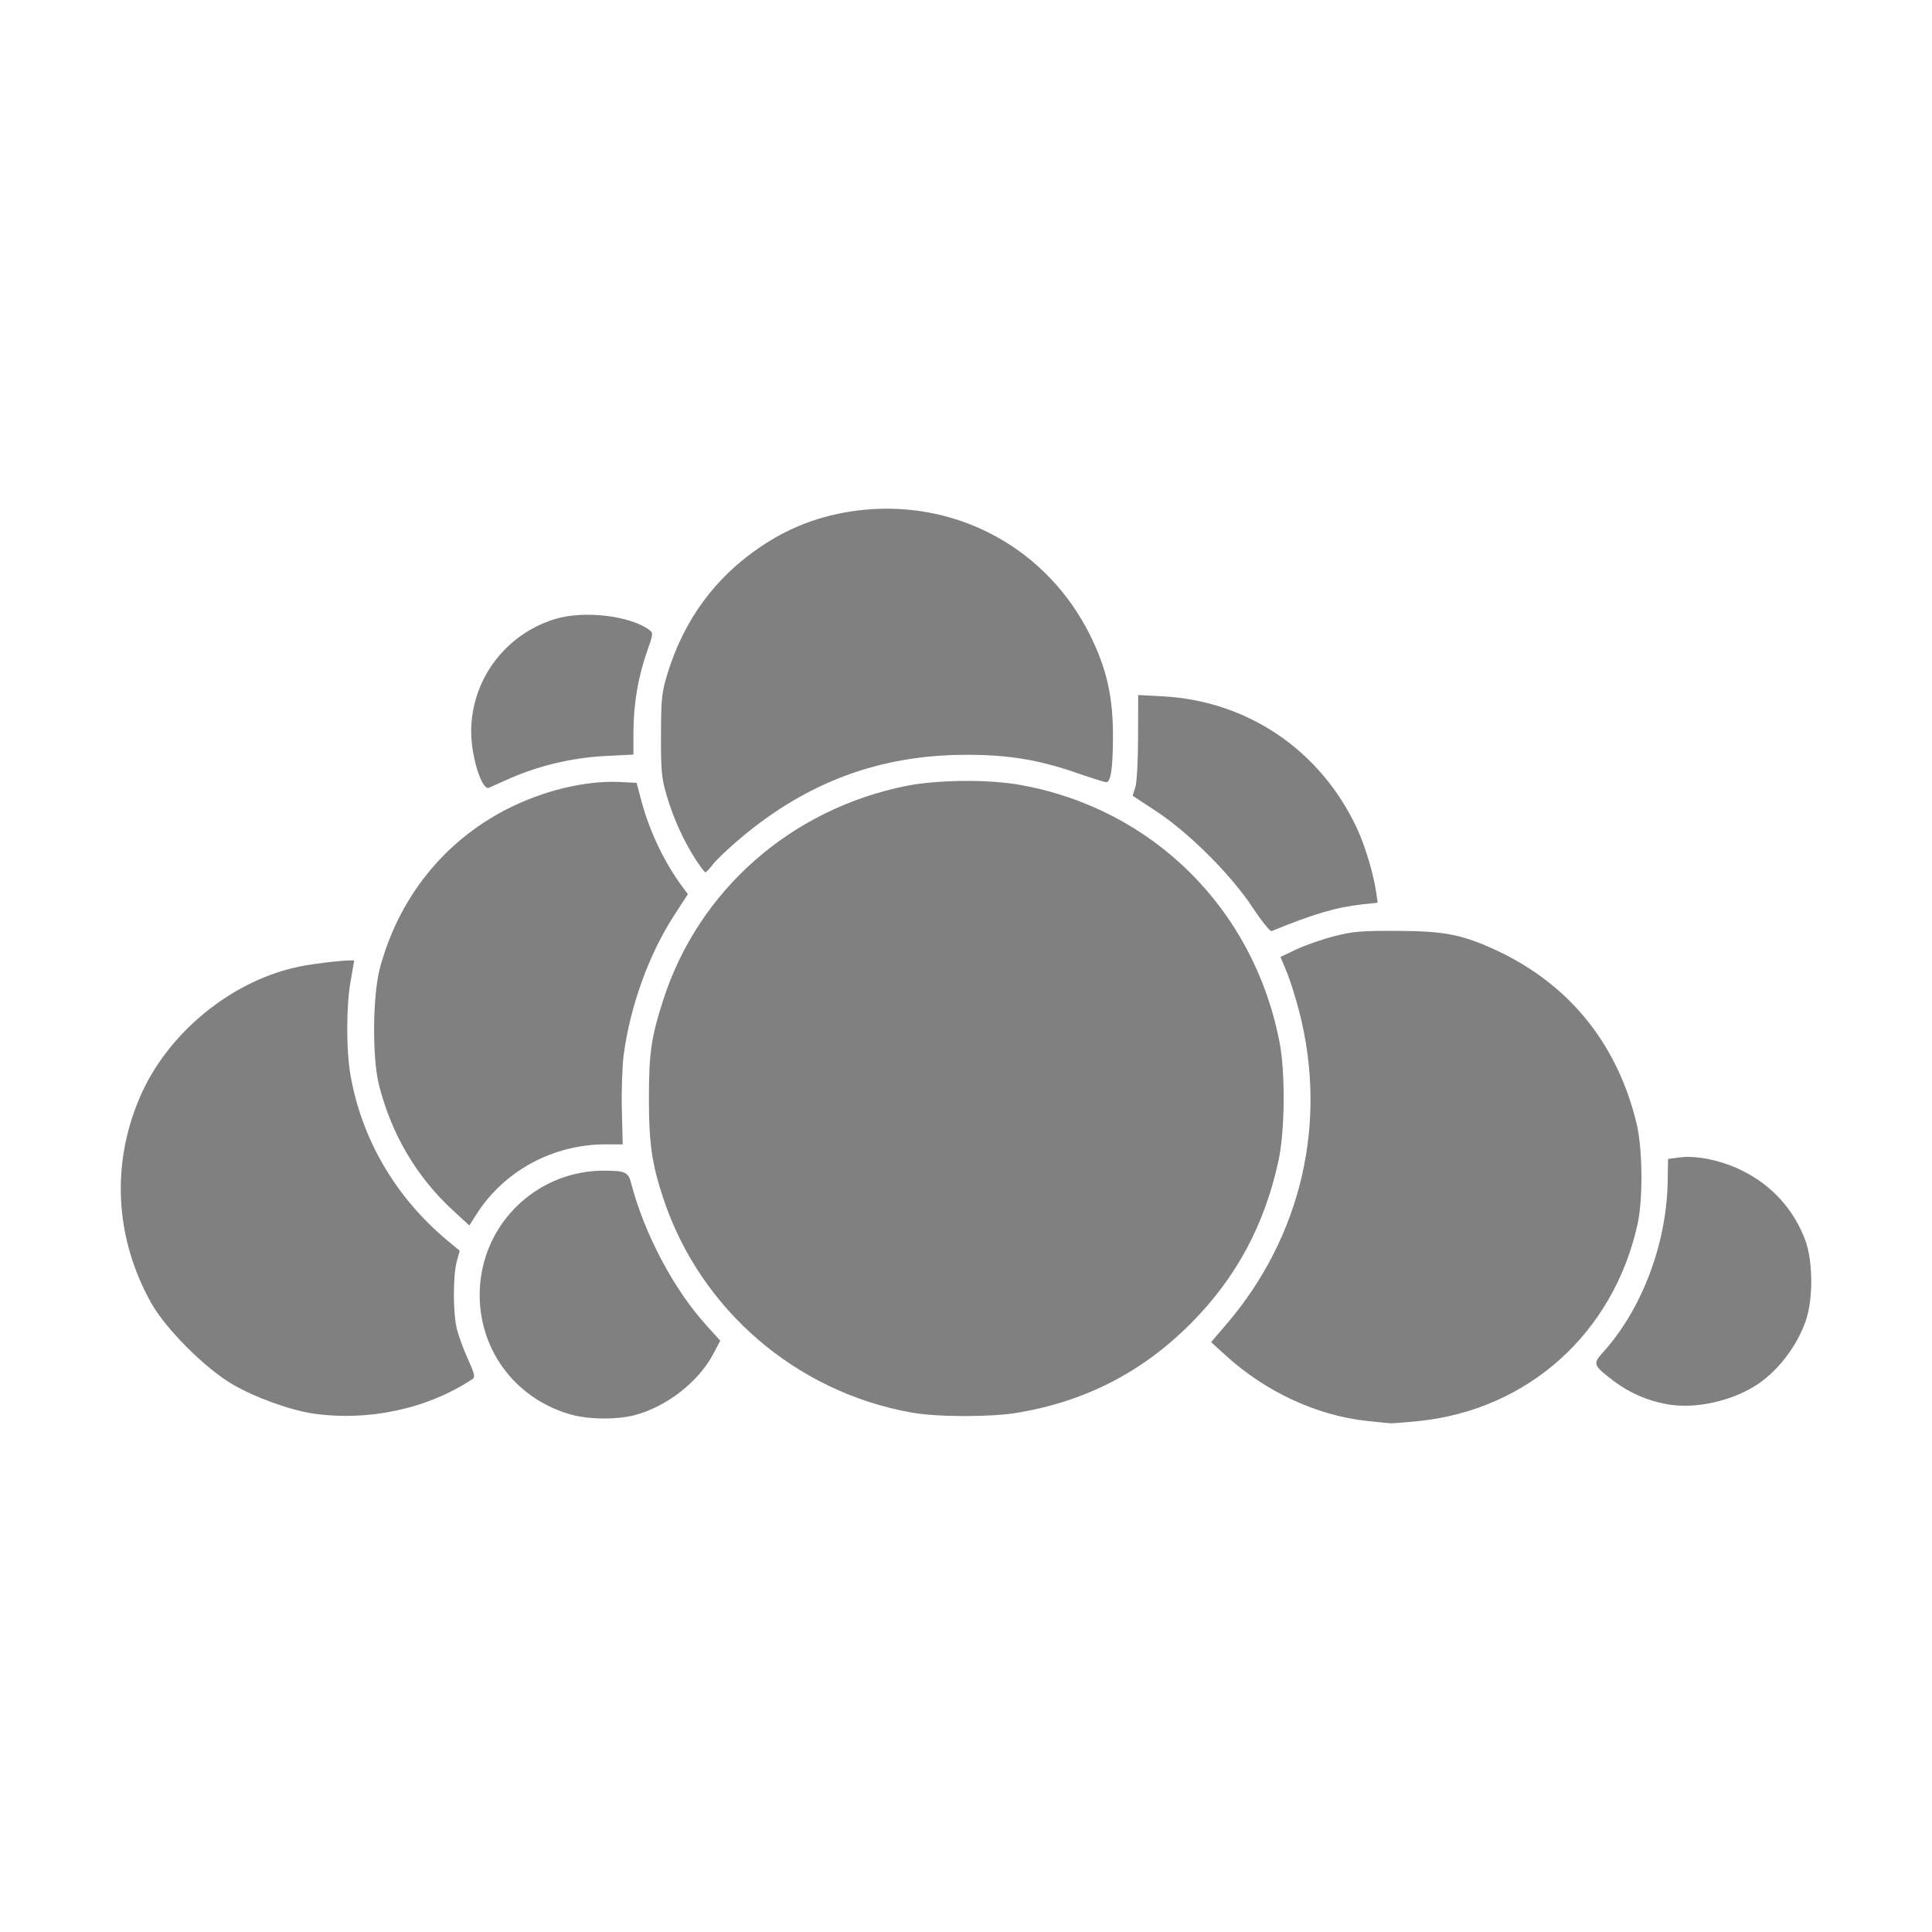
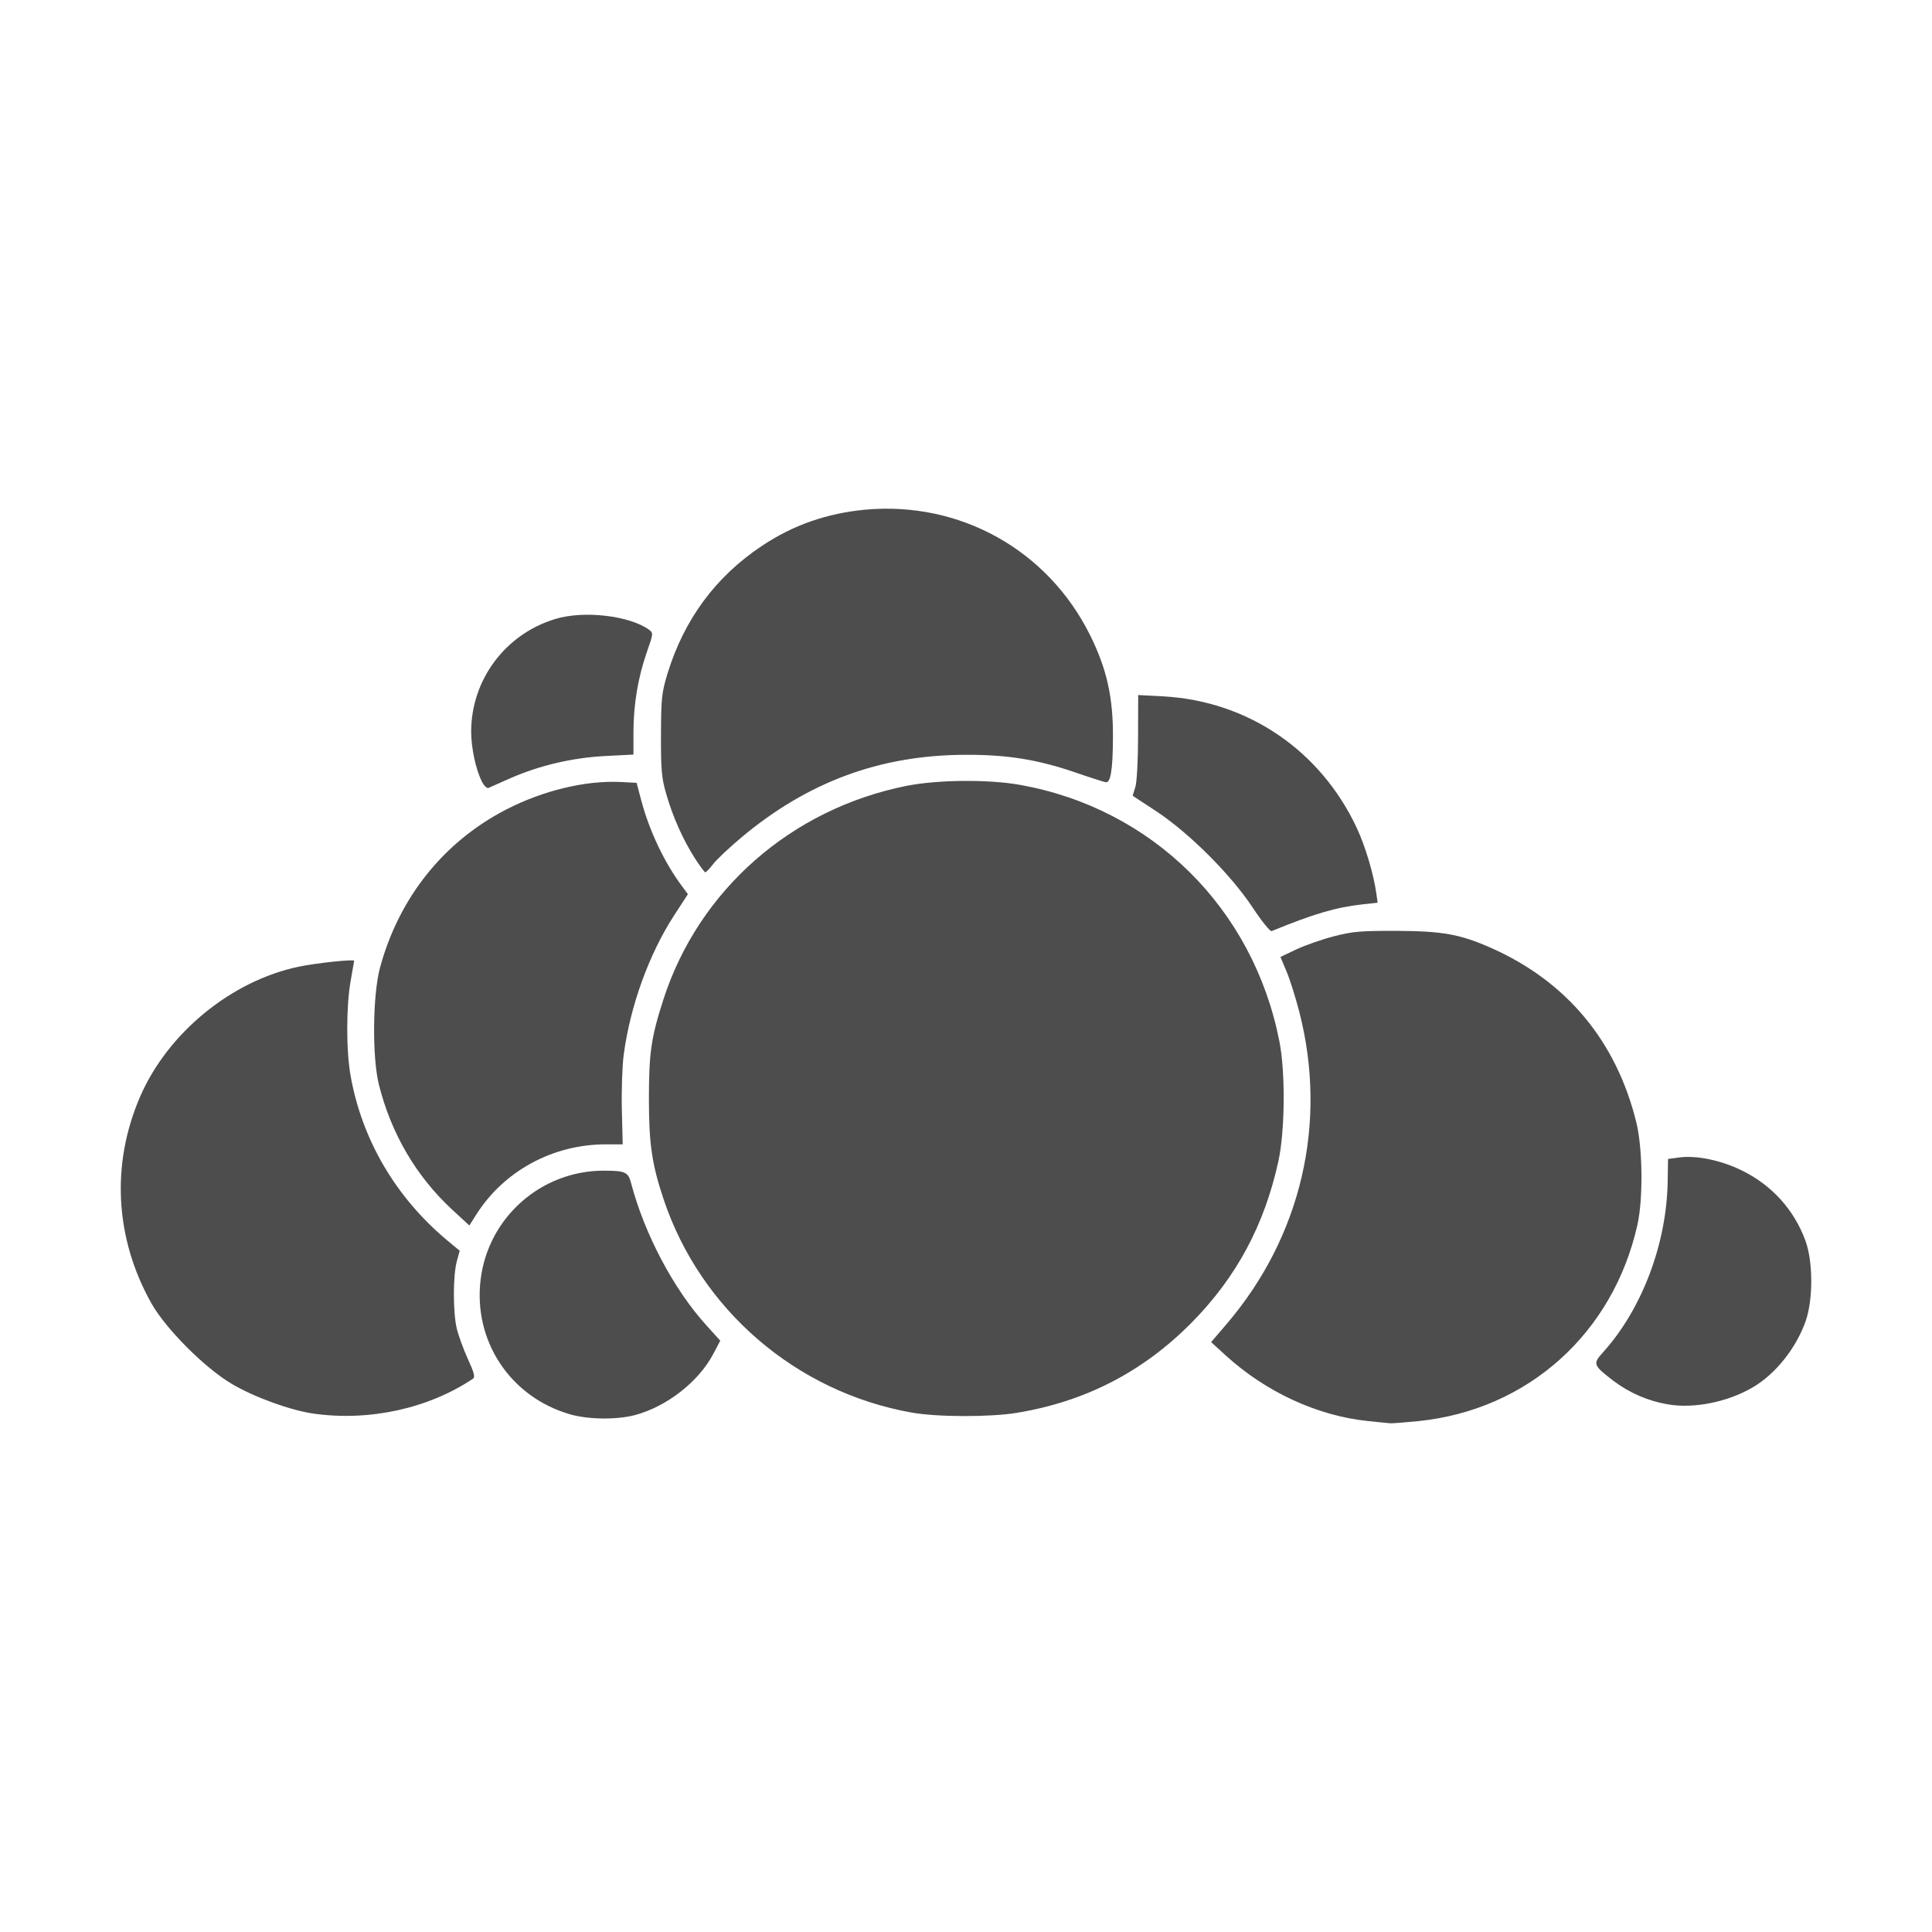
<svg xmlns="http://www.w3.org/2000/svg" style="isolation:isolate" width="16" height="16" viewBox="0 0 16 16">
  <defs>
    <style id="current-color-scheme" type="text/css">
-    .ColorScheme-Text { color:#808080; } .ColorScheme-Highlight { color:#5294e2; }
+    .ColorScheme-Text { color:#4d4d4d; } .ColorScheme-Highlight { color:#5294e2; }
  </style>
    <linearGradient id="arrongin" x1="0%" x2="0%" y1="0%" y2="100%">
      <stop offset="0%" style="stop-color:#dd9b44; stop-opacity:1" />
      <stop offset="100%" style="stop-color:#ad6c16; stop-opacity:1" />
    </linearGradient>
    <linearGradient id="aurora" x1="0%" x2="0%" y1="0%" y2="100%">
      <stop offset="0%" style="stop-color:#09D4DF; stop-opacity:1" />
      <stop offset="100%" style="stop-color:#9269F4; stop-opacity:1" />
    </linearGradient>
    <linearGradient id="fitdance" x1="0%" x2="0%" y1="0%" y2="100%">
      <stop offset="0%" style="stop-color:#1AD6AB; stop-opacity:1" />
      <stop offset="100%" style="stop-color:#329DB6; stop-opacity:1" />
    </linearGradient>
    <linearGradient id="oomox" x1="0%" x2="0%" y1="0%" y2="100%">
      <stop offset="0%" style="stop-color:#efefe7; stop-opacity:1" />
      <stop offset="100%" style="stop-color:#8f8f8b; stop-opacity:1" />
    </linearGradient>
    <linearGradient id="rainblue" x1="0%" x2="0%" y1="0%" y2="100%">
      <stop offset="0%" style="stop-color:#00F260; stop-opacity:1" />
      <stop offset="100%" style="stop-color:#0575E6; stop-opacity:1" />
    </linearGradient>
    <linearGradient id="sunrise" x1="0%" x2="0%" y1="0%" y2="100%">
      <stop offset="0%" style="stop-color: #FF8501; stop-opacity:1" />
      <stop offset="100%" style="stop-color: #FFCB01; stop-opacity:1" />
    </linearGradient>
    <linearGradient id="telinkrin" x1="0%" x2="0%" y1="0%" y2="100%">
      <stop offset="0%" style="stop-color: #b2ced6; stop-opacity:1" />
      <stop offset="100%" style="stop-color: #6da5b7; stop-opacity:1" />
    </linearGradient>
    <linearGradient id="60spsycho" x1="0%" x2="0%" y1="0%" y2="100%">
      <stop offset="0%" style="stop-color: #df5940; stop-opacity:1" />
      <stop offset="25%" style="stop-color: #d8d15f; stop-opacity:1" />
      <stop offset="50%" style="stop-color: #e9882a; stop-opacity:1" />
      <stop offset="100%" style="stop-color: #279362; stop-opacity:1" />
    </linearGradient>
    <linearGradient id="90ssummer" x1="0%" x2="0%" y1="0%" y2="100%">
      <stop offset="0%" style="stop-color: #f618c7; stop-opacity:1" />
      <stop offset="20%" style="stop-color: #94ffab; stop-opacity:1" />
      <stop offset="50%" style="stop-color: #fbfd54; stop-opacity:1" />
      <stop offset="100%" style="stop-color: #0f83ae; stop-opacity:1" />
    </linearGradient>
    <clipPath id="_clipPath_xtVpUvcAjuRgd7TxCoaurLSRQJCTnGx7">
      <rect width="16" height="16" />
    </clipPath>
  </defs>
  <g clip-path="url(#_clipPath_xtVpUvcAjuRgd7TxCoaurLSRQJCTnGx7)">
    <rect style="fill:#000000" fill-opacity="0" width="16" height="16" />
    <path style="fill:currentColor" class="ColorScheme-Text" d="M 11.324 11.768 C 10.908 11.724 10.484 11.528 10.153 11.227 L 10.03 11.115 L 10.16 10.963 C 10.777 10.24 10.996 9.299 10.761 8.383 C 10.73 8.262 10.682 8.109 10.654 8.044 L 10.604 7.925 L 10.737 7.862 C 10.809 7.828 10.949 7.779 11.047 7.754 C 11.201 7.714 11.27 7.708 11.571 7.709 C 11.947 7.711 12.093 7.737 12.348 7.85 C 12.974 8.127 13.387 8.623 13.552 9.298 C 13.604 9.511 13.608 9.928 13.561 10.141 C 13.36 11.042 12.654 11.676 11.747 11.769 C 11.637 11.78 11.532 11.788 11.514 11.787 C 11.496 11.786 11.411 11.777 11.324 11.768 L 11.324 11.768 Z M 4.722 11.713 C 4.225 11.57 3.916 11.103 3.981 10.591 C 4.046 10.08 4.483 9.695 4.999 9.695 C 5.178 9.695 5.203 9.706 5.227 9.8 C 5.338 10.222 5.581 10.68 5.851 10.977 L 5.965 11.103 L 5.907 11.213 C 5.784 11.445 5.519 11.651 5.255 11.72 C 5.104 11.759 4.871 11.756 4.722 11.713 L 4.722 11.713 Z M 2.597 11.707 C 2.407 11.68 2.105 11.571 1.92 11.461 C 1.695 11.328 1.374 11.006 1.254 10.794 C 0.952 10.256 0.918 9.643 1.16 9.083 C 1.388 8.555 1.915 8.123 2.473 8.006 C 2.613 7.976 2.933 7.942 2.933 7.957 C 2.932 7.961 2.919 8.036 2.904 8.123 C 2.867 8.329 2.866 8.697 2.903 8.906 C 2.996 9.435 3.275 9.913 3.701 10.27 L 3.807 10.358 L 3.783 10.446 C 3.751 10.564 3.751 10.865 3.782 10.999 C 3.796 11.059 3.838 11.174 3.875 11.255 C 3.927 11.368 3.936 11.405 3.917 11.418 C 3.548 11.665 3.059 11.772 2.597 11.707 L 2.597 11.707 Z M 7.548 11.698 C 6.592 11.527 5.801 10.846 5.495 9.93 C 5.399 9.642 5.374 9.473 5.374 9.101 C 5.374 8.717 5.393 8.59 5.495 8.274 C 5.789 7.369 6.553 6.699 7.508 6.508 C 7.767 6.457 8.185 6.453 8.448 6.5 C 9.543 6.696 10.378 7.521 10.595 8.622 C 10.646 8.877 10.642 9.366 10.587 9.617 C 10.471 10.147 10.238 10.58 9.867 10.955 C 9.464 11.362 8.987 11.608 8.418 11.701 C 8.196 11.737 7.759 11.736 7.548 11.698 L 7.548 11.698 Z M 13.811 11.63 C 13.647 11.602 13.494 11.535 13.364 11.437 C 13.194 11.307 13.189 11.295 13.274 11.201 C 13.598 10.843 13.803 10.3 13.811 9.783 L 13.814 9.598 L 13.903 9.586 C 14.048 9.566 14.252 9.608 14.427 9.694 C 14.675 9.816 14.86 10.021 14.953 10.278 C 15.015 10.45 15.016 10.762 14.954 10.94 C 14.876 11.163 14.705 11.378 14.518 11.488 C 14.31 11.611 14.028 11.668 13.811 11.63 L 13.811 11.63 Z M 3.745 10.018 C 3.446 9.741 3.24 9.389 3.138 8.983 C 3.081 8.754 3.086 8.242 3.147 8.014 C 3.304 7.434 3.674 6.971 4.194 6.703 C 4.498 6.547 4.846 6.463 5.135 6.476 L 5.272 6.483 L 5.314 6.641 C 5.382 6.891 5.505 7.147 5.648 7.339 L 5.697 7.405 L 5.58 7.585 C 5.373 7.906 5.219 8.332 5.165 8.737 C 5.153 8.831 5.146 9.036 5.15 9.193 L 5.157 9.477 L 5.016 9.477 C 4.579 9.477 4.173 9.697 3.944 10.059 L 3.887 10.149 L 3.745 10.018 Z M 10.374 7.516 C 10.194 7.244 9.852 6.902 9.581 6.722 L 9.38 6.59 L 9.403 6.516 C 9.415 6.474 9.425 6.296 9.425 6.099 L 9.426 5.756 L 9.634 5.767 C 10.335 5.806 10.935 6.214 11.236 6.856 C 11.307 7.007 11.377 7.243 11.399 7.404 L 11.409 7.476 L 11.287 7.489 C 11.063 7.514 10.883 7.567 10.531 7.711 C 10.519 7.716 10.448 7.628 10.374 7.516 L 10.374 7.516 Z M 5.756 7.11 C 5.659 6.959 5.572 6.766 5.518 6.577 C 5.479 6.444 5.473 6.378 5.474 6.087 C 5.475 5.779 5.48 5.737 5.528 5.578 C 5.666 5.129 5.927 4.776 6.308 4.522 C 6.568 4.348 6.848 4.251 7.165 4.221 C 7.951 4.149 8.678 4.555 9.028 5.261 C 9.166 5.539 9.219 5.776 9.217 6.106 C 9.216 6.372 9.198 6.484 9.158 6.478 C 9.143 6.476 9.027 6.439 8.902 6.396 C 8.596 6.291 8.344 6.25 8.003 6.251 C 7.294 6.251 6.691 6.473 6.138 6.937 C 6.038 7.021 5.933 7.12 5.905 7.157 C 5.877 7.194 5.848 7.224 5.841 7.224 C 5.834 7.223 5.796 7.172 5.756 7.11 Z M 3.992 6.475 C 3.941 6.376 3.902 6.195 3.902 6.058 C 3.903 5.629 4.185 5.251 4.599 5.126 C 4.835 5.054 5.213 5.098 5.375 5.215 C 5.411 5.242 5.411 5.247 5.357 5.4 C 5.284 5.61 5.247 5.83 5.246 6.059 L 5.246 6.249 L 5.013 6.261 C 4.741 6.275 4.47 6.339 4.231 6.443 C 4.142 6.483 4.059 6.519 4.046 6.525 C 4.033 6.531 4.009 6.508 3.992 6.475 L 3.992 6.475 Z" />
  </g>
</svg>
